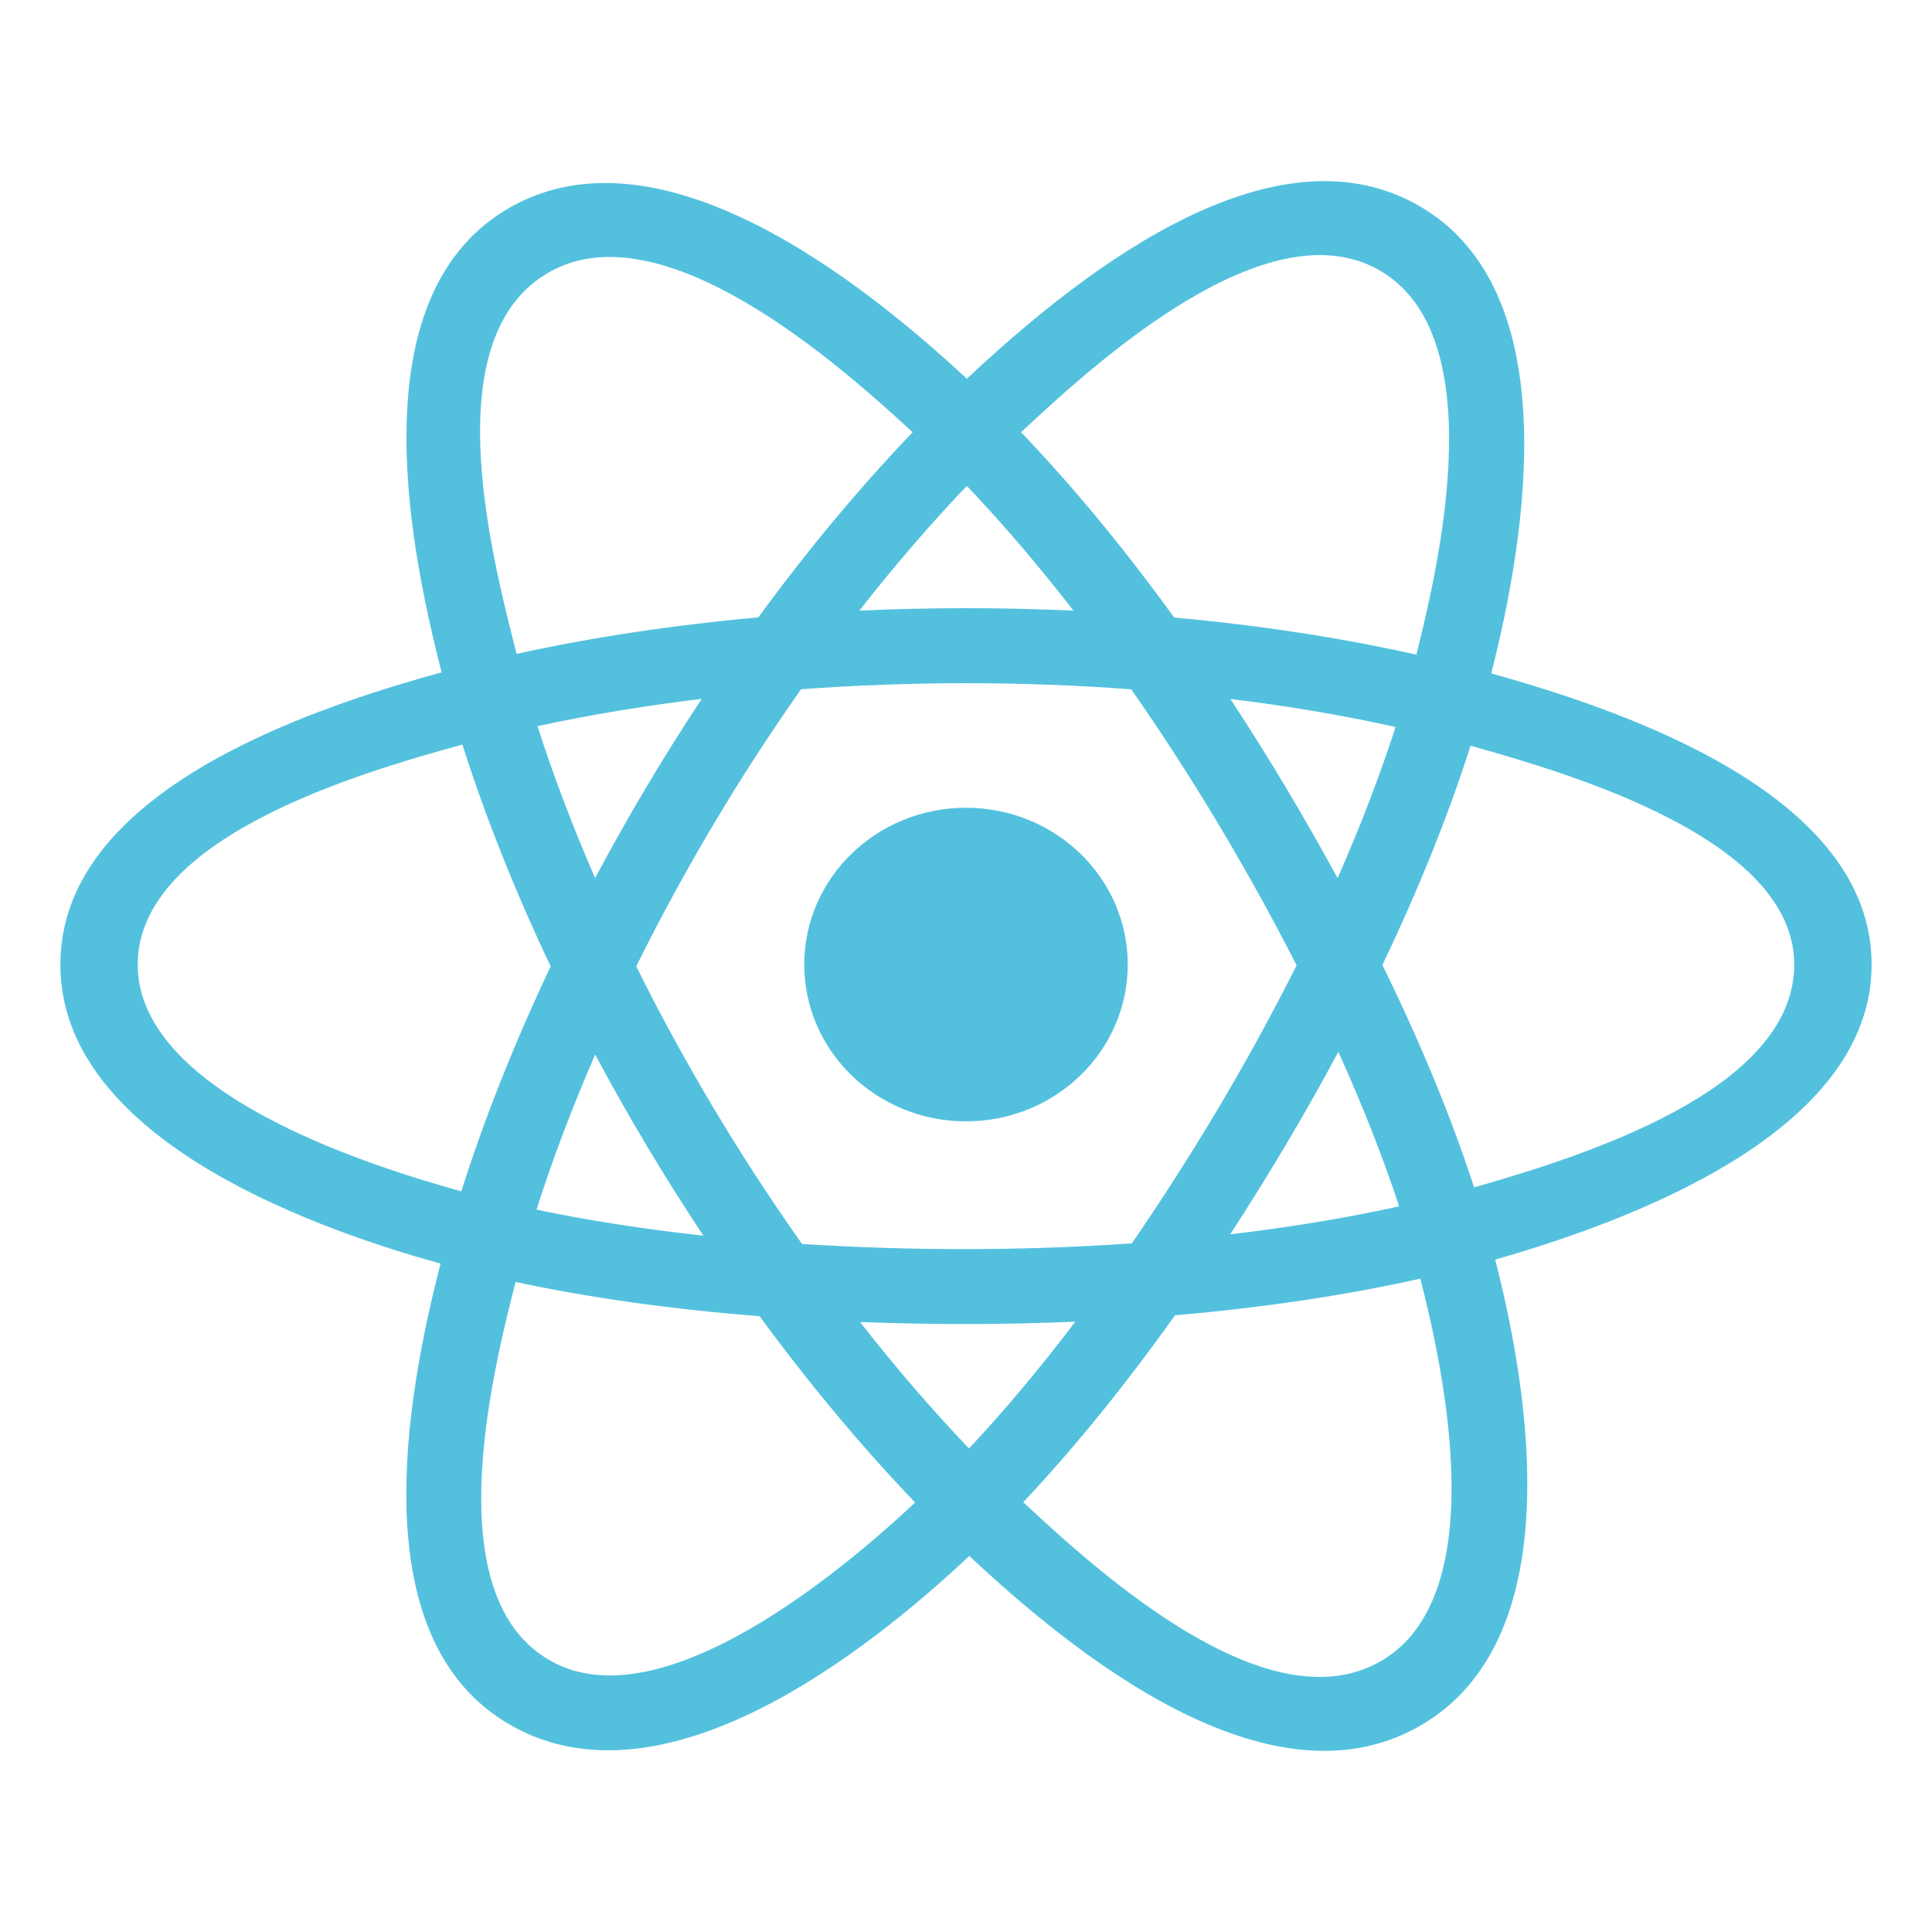
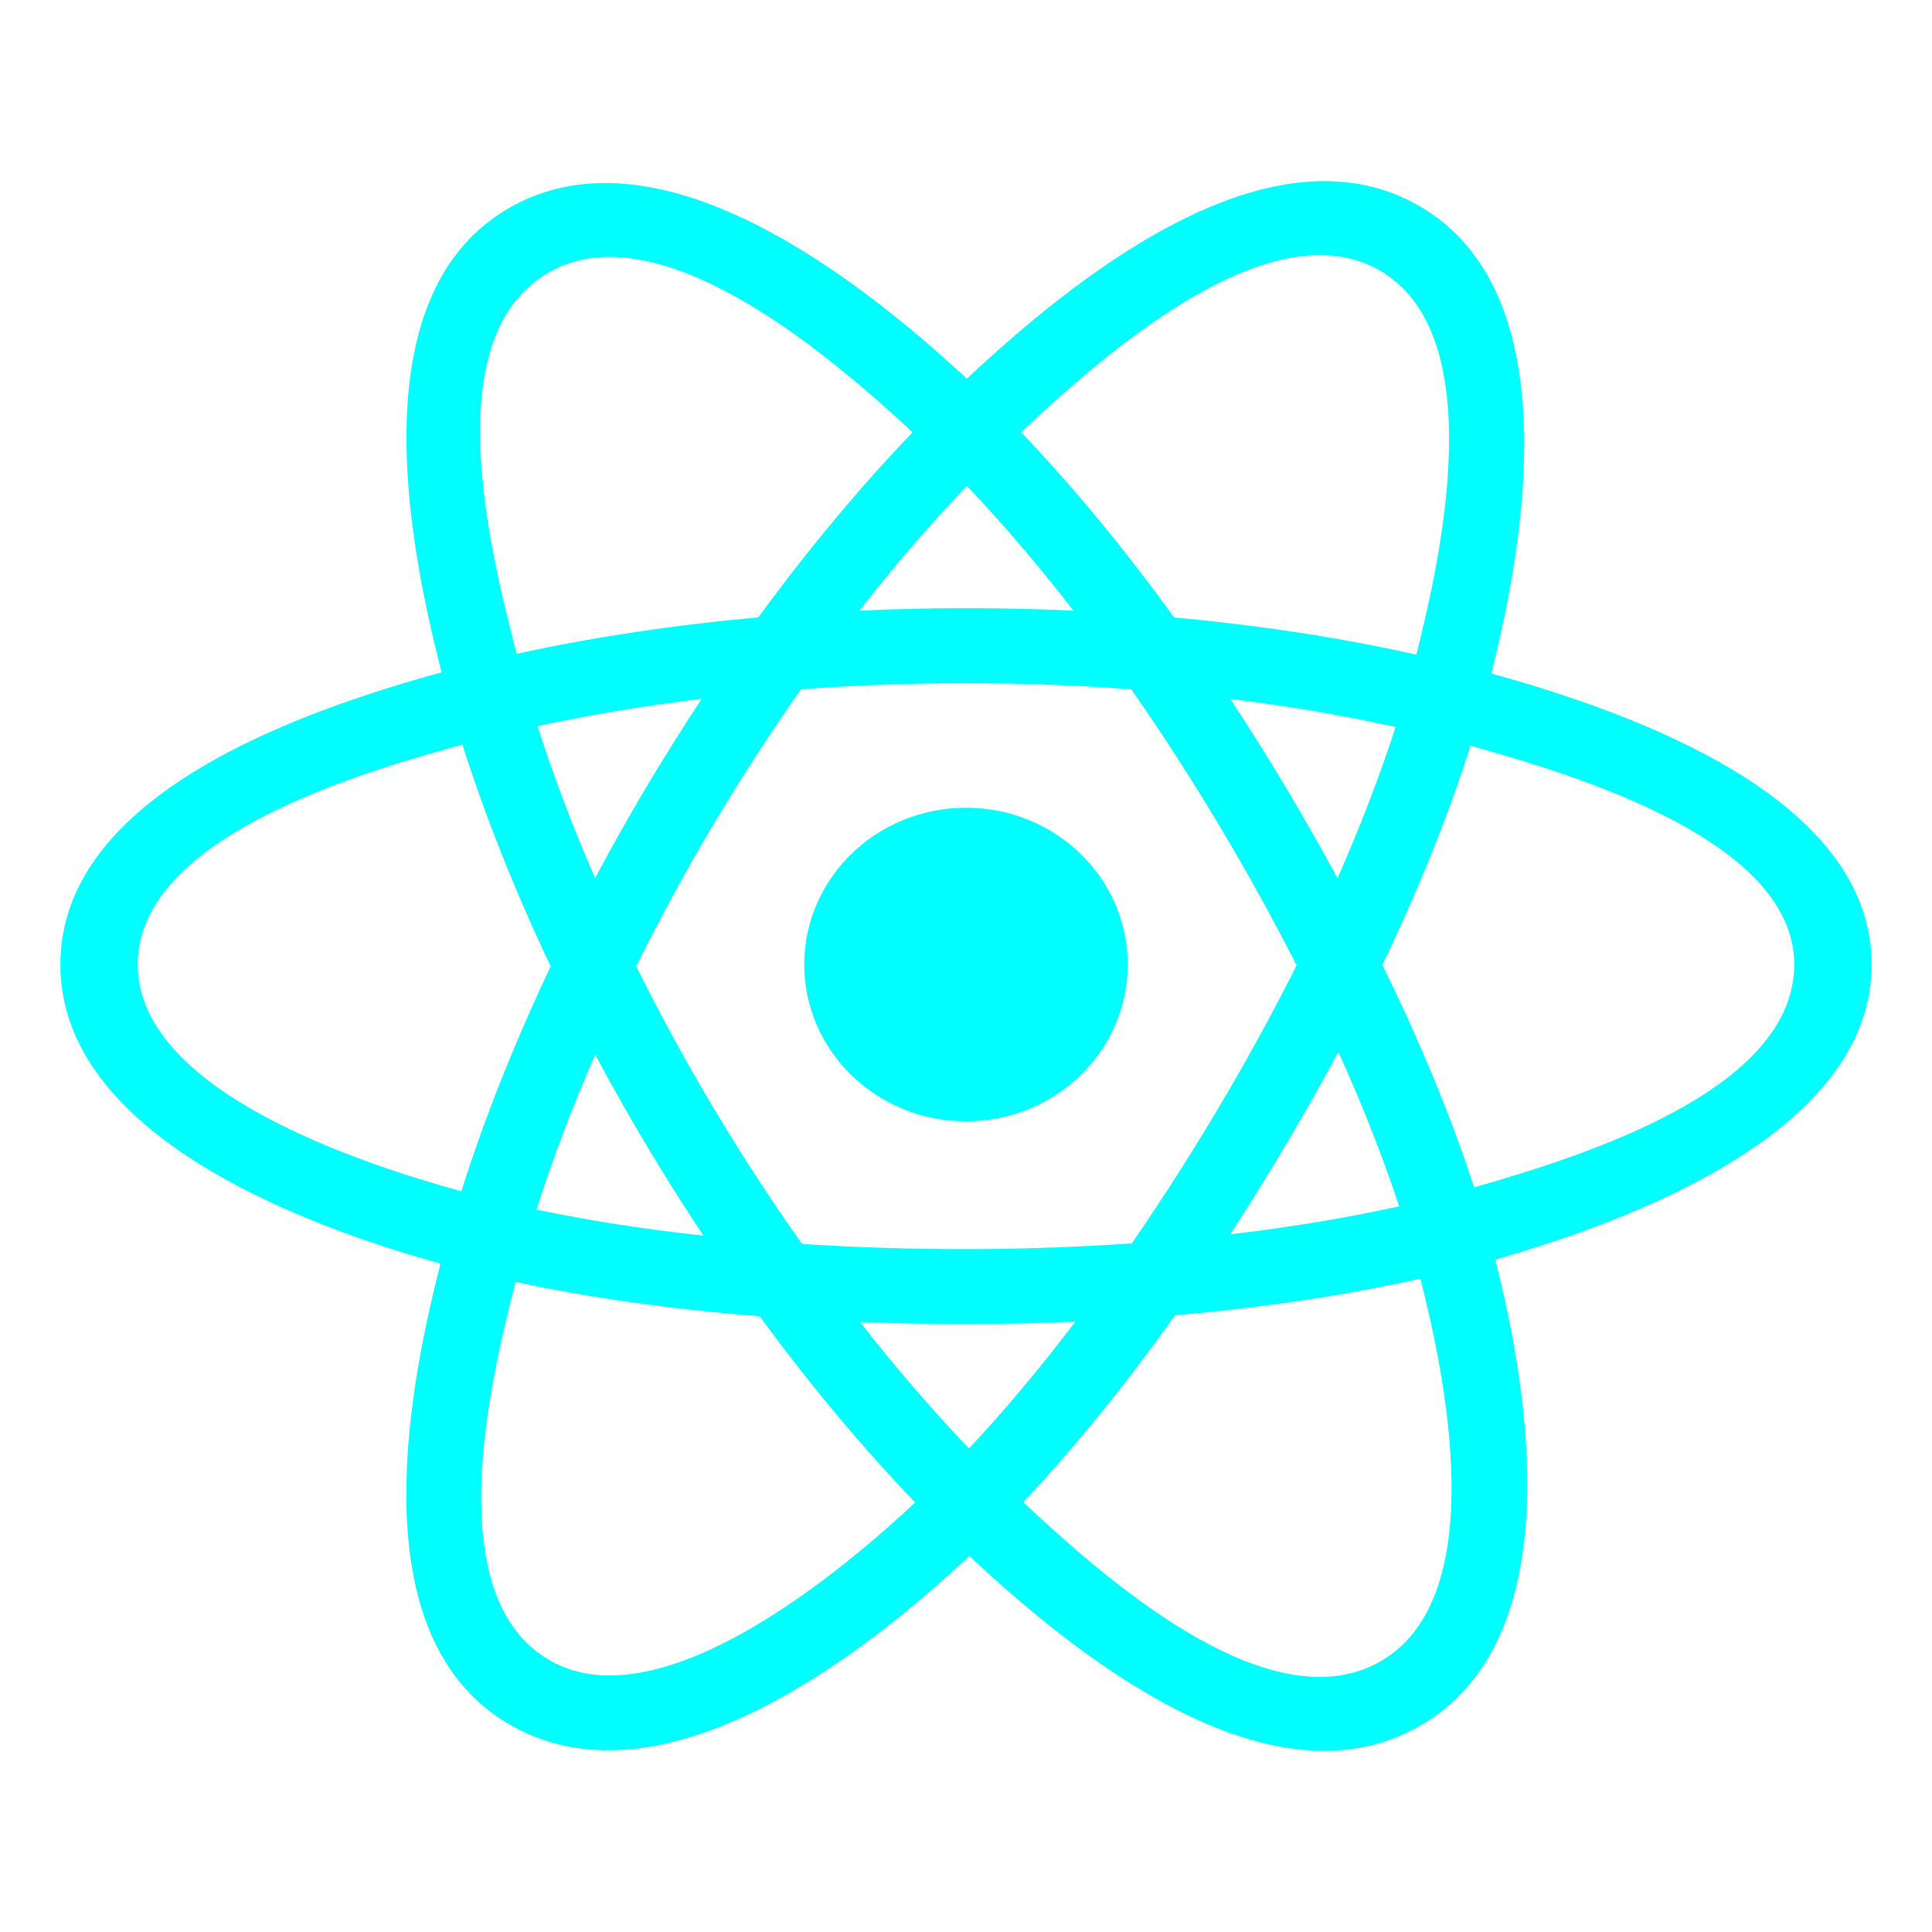
<svg xmlns="http://www.w3.org/2000/svg" width="150px" height="150px" viewBox="0 0 32 32" fill="none">
  <g id="SVGRepo_bgCarrier" stroke-width="0" />
  <g id="SVGRepo_tracerCarrier" stroke-linecap="round" stroke-linejoin="round" />
  <g id="SVGRepo_iconCarrier">
-     <path d="M18.679 15.976C18.679 14.541 17.48 13.379 16 13.379C14.521 13.379 13.321 14.541 13.321 15.976C13.321 17.41 14.521 18.573 16 18.573C17.48 18.573 18.679 17.41 18.679 15.976Z" fill="#53C1DE" />
-     <path fill-rule="evenodd" clip-rule="evenodd" d="M24.7 11.154C25.266 8.925 25.977 4.791 23.47 3.39C20.975 1.995 17.728 4.668 16.014 6.273C14.304 4.684 10.966 2.022 8.462 3.428C5.968 4.828 6.737 8.893 7.315 11.136C4.988 11.776 1 13.156 1 15.976C1 18.787 4.984 20.289 7.297 20.929C6.717 23.184 5.986 27.191 8.483 28.588C10.997 29.993 14.325 27.395 16.055 25.772C17.781 27.386 20.997 30.002 23.492 28.601C25.996 27.196 25.344 23.118 24.765 20.863C27.007 20.221 31 18.752 31 15.976C31 13.184 26.99 11.792 24.7 11.154ZM24.416 19.667C24.037 18.502 23.524 17.262 22.897 15.982C23.495 14.732 23.988 13.509 24.357 12.351C26.036 12.823 29.718 13.901 29.718 15.976C29.718 18.07 26.185 19.159 24.416 19.667ZM22.85 27.526C20.988 28.571 18.222 26.07 16.948 24.881C17.793 23.984 18.638 22.942 19.462 21.785C20.913 21.66 22.283 21.456 23.526 21.178C23.933 22.773 24.72 26.476 22.85 27.526ZM9.124 27.511C7.261 26.47 8.113 22.895 8.54 21.233C9.768 21.497 11.129 21.686 12.582 21.801C13.412 22.933 14.282 23.974 15.158 24.886C14.075 25.901 10.995 28.557 9.124 27.511ZM2.281 15.976C2.281 13.874 5.942 12.803 7.659 12.333C8.035 13.517 8.527 14.754 9.121 16.006C8.519 17.277 8.02 18.534 7.641 19.732C6.004 19.278 2.281 18.079 2.281 15.976ZM9.104 4.504C10.973 3.454 13.875 6.01 15.116 7.16C14.244 8.068 13.383 9.101 12.56 10.226C11.149 10.353 9.799 10.557 8.557 10.83C8.091 9.021 7.236 5.552 9.104 4.504ZM20.379 11.577C21.337 11.694 22.254 11.85 23.115 12.041C22.856 12.844 22.534 13.684 22.154 14.545C21.604 13.533 21.014 12.542 20.379 11.577ZM16.014 8.048C16.605 8.669 17.197 9.362 17.78 10.114C16.599 10.06 15.415 10.06 14.234 10.114C14.817 9.368 15.414 8.676 16.014 8.048ZM9.857 14.544C9.483 13.686 9.164 12.842 8.903 12.027C9.759 11.842 10.672 11.69 11.623 11.575C10.987 12.537 10.397 13.528 9.857 14.544ZM11.65 20.466C10.668 20.359 9.741 20.215 8.886 20.035C9.15 19.206 9.477 18.343 9.858 17.467C10.406 18.493 11.005 19.494 11.65 20.466ZM16.05 23.991C15.442 23.356 14.836 22.653 14.245 21.897C15.433 21.942 16.623 21.942 17.811 21.891C17.227 22.661 16.637 23.365 16.05 23.991ZM22.167 17.422C22.568 18.308 22.906 19.166 23.174 19.981C22.304 20.173 21.365 20.328 20.376 20.444C21.015 19.461 21.615 18.454 22.167 17.422ZM18.747 20.594C16.93 20.72 15.102 20.719 13.284 20.604C12.251 19.142 11.331 17.603 10.538 16.006C11.328 14.412 12.24 12.876 13.268 11.416C15.088 11.283 16.918 11.282 18.737 11.417C19.756 12.877 20.668 14.409 21.476 15.988C20.677 17.581 19.759 19.12 18.747 20.594ZM22.83 4.467C24.701 5.513 23.868 9.227 23.459 10.843C22.215 10.564 20.863 10.357 19.448 10.228C18.624 9.09 17.77 8.055 16.912 7.159C18.169 5.984 20.978 3.431 22.83 4.467Z" fill="#53C1DE" />
+     <path d="M18.679 15.976C18.679 14.541 17.48 13.379 16 13.379C14.521 13.379 13.321 14.541 13.321 15.976C13.321 17.41 14.521 18.573 16 18.573C17.48 18.573 18.679 17.41 18.679 15.976Z" fill="#00ffff" />
+     <path fill-rule="evenodd" clip-rule="evenodd" d="M24.7 11.154C25.266 8.925 25.977 4.791 23.47 3.39C20.975 1.995 17.728 4.668 16.014 6.273C14.304 4.684 10.966 2.022 8.462 3.428C5.968 4.828 6.737 8.893 7.315 11.136C4.988 11.776 1 13.156 1 15.976C1 18.787 4.984 20.289 7.297 20.929C6.717 23.184 5.986 27.191 8.483 28.588C10.997 29.993 14.325 27.395 16.055 25.772C17.781 27.386 20.997 30.002 23.492 28.601C25.996 27.196 25.344 23.118 24.765 20.863C27.007 20.221 31 18.752 31 15.976C31 13.184 26.99 11.792 24.7 11.154ZM24.416 19.667C24.037 18.502 23.524 17.262 22.897 15.982C23.495 14.732 23.988 13.509 24.357 12.351C26.036 12.823 29.718 13.901 29.718 15.976C29.718 18.07 26.185 19.159 24.416 19.667ZM22.85 27.526C20.988 28.571 18.222 26.07 16.948 24.881C17.793 23.984 18.638 22.942 19.462 21.785C20.913 21.66 22.283 21.456 23.526 21.178C23.933 22.773 24.72 26.476 22.85 27.526ZM9.124 27.511C7.261 26.47 8.113 22.895 8.54 21.233C9.768 21.497 11.129 21.686 12.582 21.801C13.412 22.933 14.282 23.974 15.158 24.886C14.075 25.901 10.995 28.557 9.124 27.511ZM2.281 15.976C2.281 13.874 5.942 12.803 7.659 12.333C8.035 13.517 8.527 14.754 9.121 16.006C8.519 17.277 8.02 18.534 7.641 19.732C6.004 19.278 2.281 18.079 2.281 15.976ZM9.104 4.504C10.973 3.454 13.875 6.01 15.116 7.16C14.244 8.068 13.383 9.101 12.56 10.226C11.149 10.353 9.799 10.557 8.557 10.83C8.091 9.021 7.236 5.552 9.104 4.504ZM20.379 11.577C21.337 11.694 22.254 11.85 23.115 12.041C22.856 12.844 22.534 13.684 22.154 14.545C21.604 13.533 21.014 12.542 20.379 11.577ZM16.014 8.048C16.605 8.669 17.197 9.362 17.78 10.114C16.599 10.06 15.415 10.06 14.234 10.114C14.817 9.368 15.414 8.676 16.014 8.048ZM9.857 14.544C9.483 13.686 9.164 12.842 8.903 12.027C9.759 11.842 10.672 11.69 11.623 11.575C10.987 12.537 10.397 13.528 9.857 14.544ZM11.65 20.466C10.668 20.359 9.741 20.215 8.886 20.035C9.15 19.206 9.477 18.343 9.858 17.467C10.406 18.493 11.005 19.494 11.65 20.466ZM16.05 23.991C15.442 23.356 14.836 22.653 14.245 21.897C15.433 21.942 16.623 21.942 17.811 21.891C17.227 22.661 16.637 23.365 16.05 23.991ZM22.167 17.422C22.568 18.308 22.906 19.166 23.174 19.981C22.304 20.173 21.365 20.328 20.376 20.444C21.015 19.461 21.615 18.454 22.167 17.422ZM18.747 20.594C16.93 20.72 15.102 20.719 13.284 20.604C12.251 19.142 11.331 17.603 10.538 16.006C11.328 14.412 12.24 12.876 13.268 11.416C15.088 11.283 16.918 11.282 18.737 11.417C19.756 12.877 20.668 14.409 21.476 15.988C20.677 17.581 19.759 19.12 18.747 20.594ZM22.83 4.467C24.701 5.513 23.868 9.227 23.459 10.843C22.215 10.564 20.863 10.357 19.448 10.228C18.624 9.09 17.77 8.055 16.912 7.159C18.169 5.984 20.978 3.431 22.83 4.467Z" fill="#00ffff" />
  </g>
</svg>
